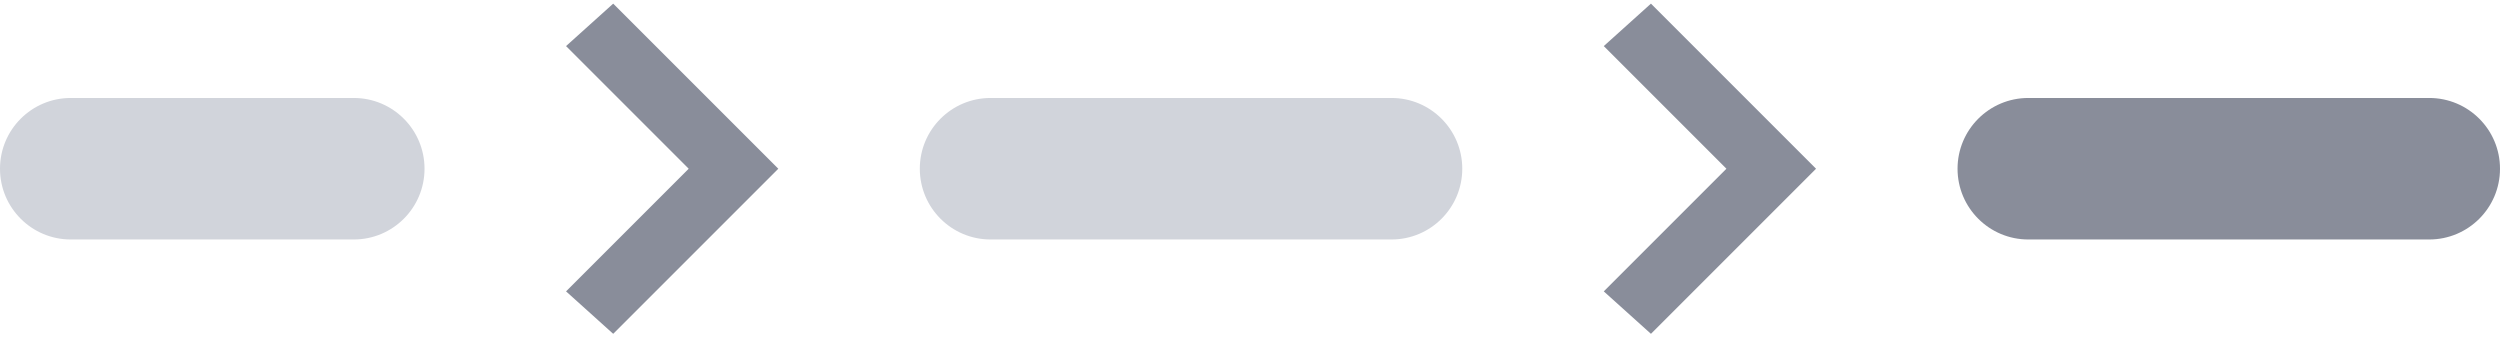
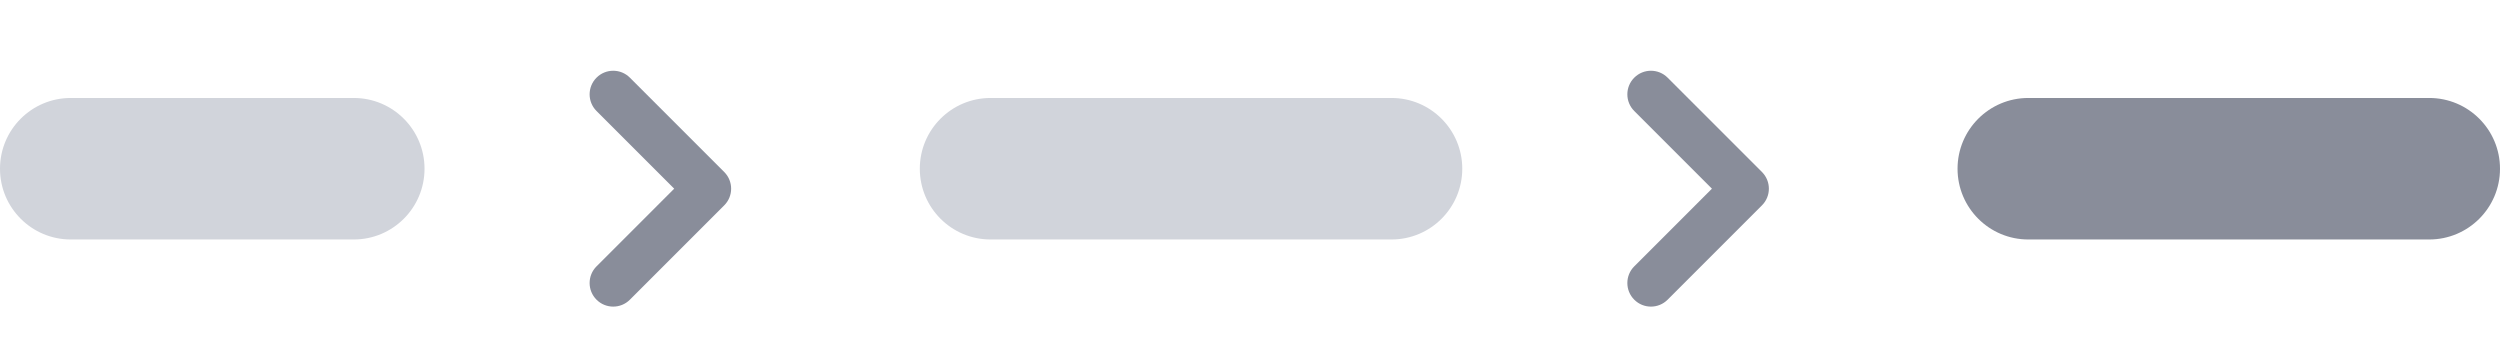
<svg xmlns="http://www.w3.org/2000/svg" width="106" height="15" viewBox="0 0 106 15" fill="none">
  <rect y="4.154" width="18" height="6" rx="3" fill="#D1D4DB" />
-   <path fill-rule="evenodd" clip-rule="evenodd" d="M24 1.954L29.2 7.154L24 12.354L26 14.154L33 7.154L26 0.154L24 1.954Z" fill="#898D9A" />
+   <path fill-rule="evenodd" clip-rule="evenodd" d="M25.293 12.707C24.902 12.317 24.902 11.683 25.293 11.293L28.586 8L25.293 4.707C24.902 4.317 24.902 3.683 25.293 3.293C25.683 2.902 26.317 2.902 26.707 3.293L30.707 7.293C31.098 7.683 31.098 8.317 30.707 8.707L26.707 12.707C26.317 13.098 25.683 13.098 25.293 12.707Z" fill="#898D9A" />
  <rect x="39" y="4.154" width="23" height="6" rx="3" fill="#D1D4DB" />
-   <path fill-rule="evenodd" clip-rule="evenodd" d="M68 1.954L73.2 7.154L68 12.354L70 14.154L77 7.154L70 0.154L68 1.954Z" fill="#898D9A" />
+   <path fill-rule="evenodd" clip-rule="evenodd" d="M69.293 12.707C68.902 12.317 68.902 11.683 69.293 11.293L72.586 8L69.293 4.707C68.902 4.317 68.902 3.683 69.293 3.293C69.683 2.902 70.317 2.902 70.707 3.293L74.707 7.293C75.098 7.683 75.098 8.317 74.707 8.707L70.707 12.707C70.317 13.098 69.683 13.098 69.293 12.707Z" fill="#898D9A" />
  <rect x="83" y="4.154" width="23" height="6" rx="3" fill="#898D9A" />
</svg>
